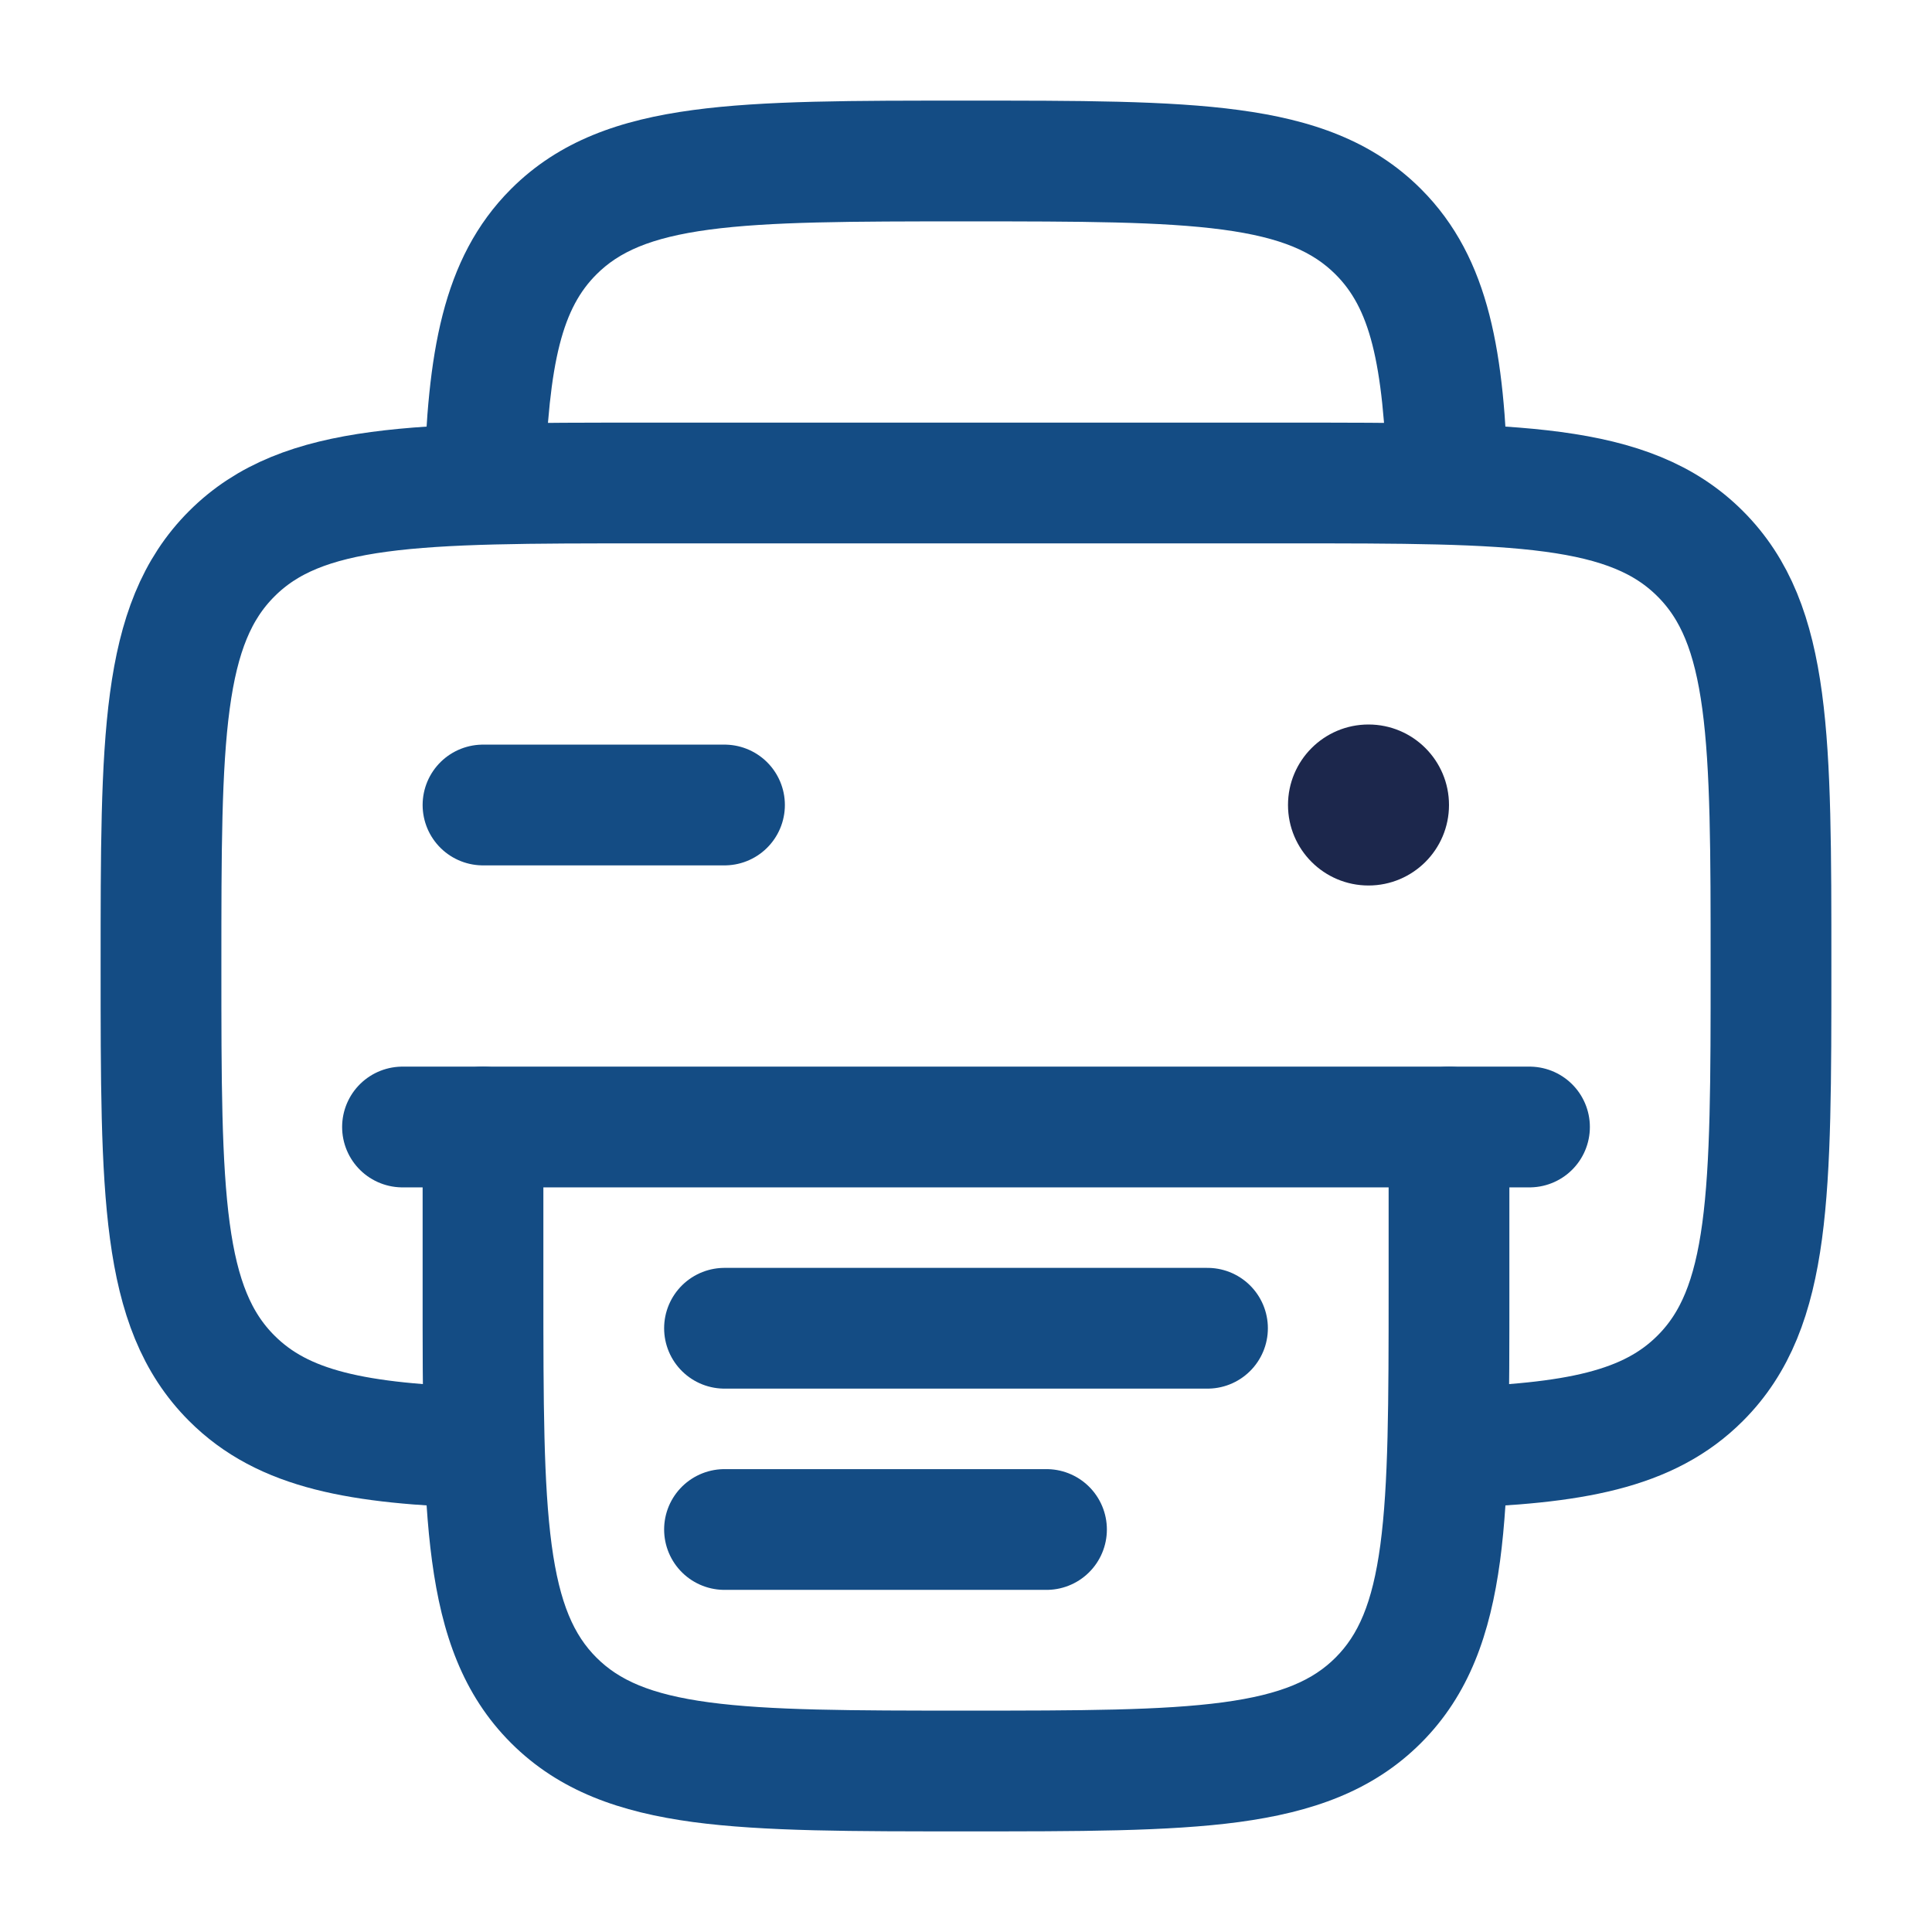
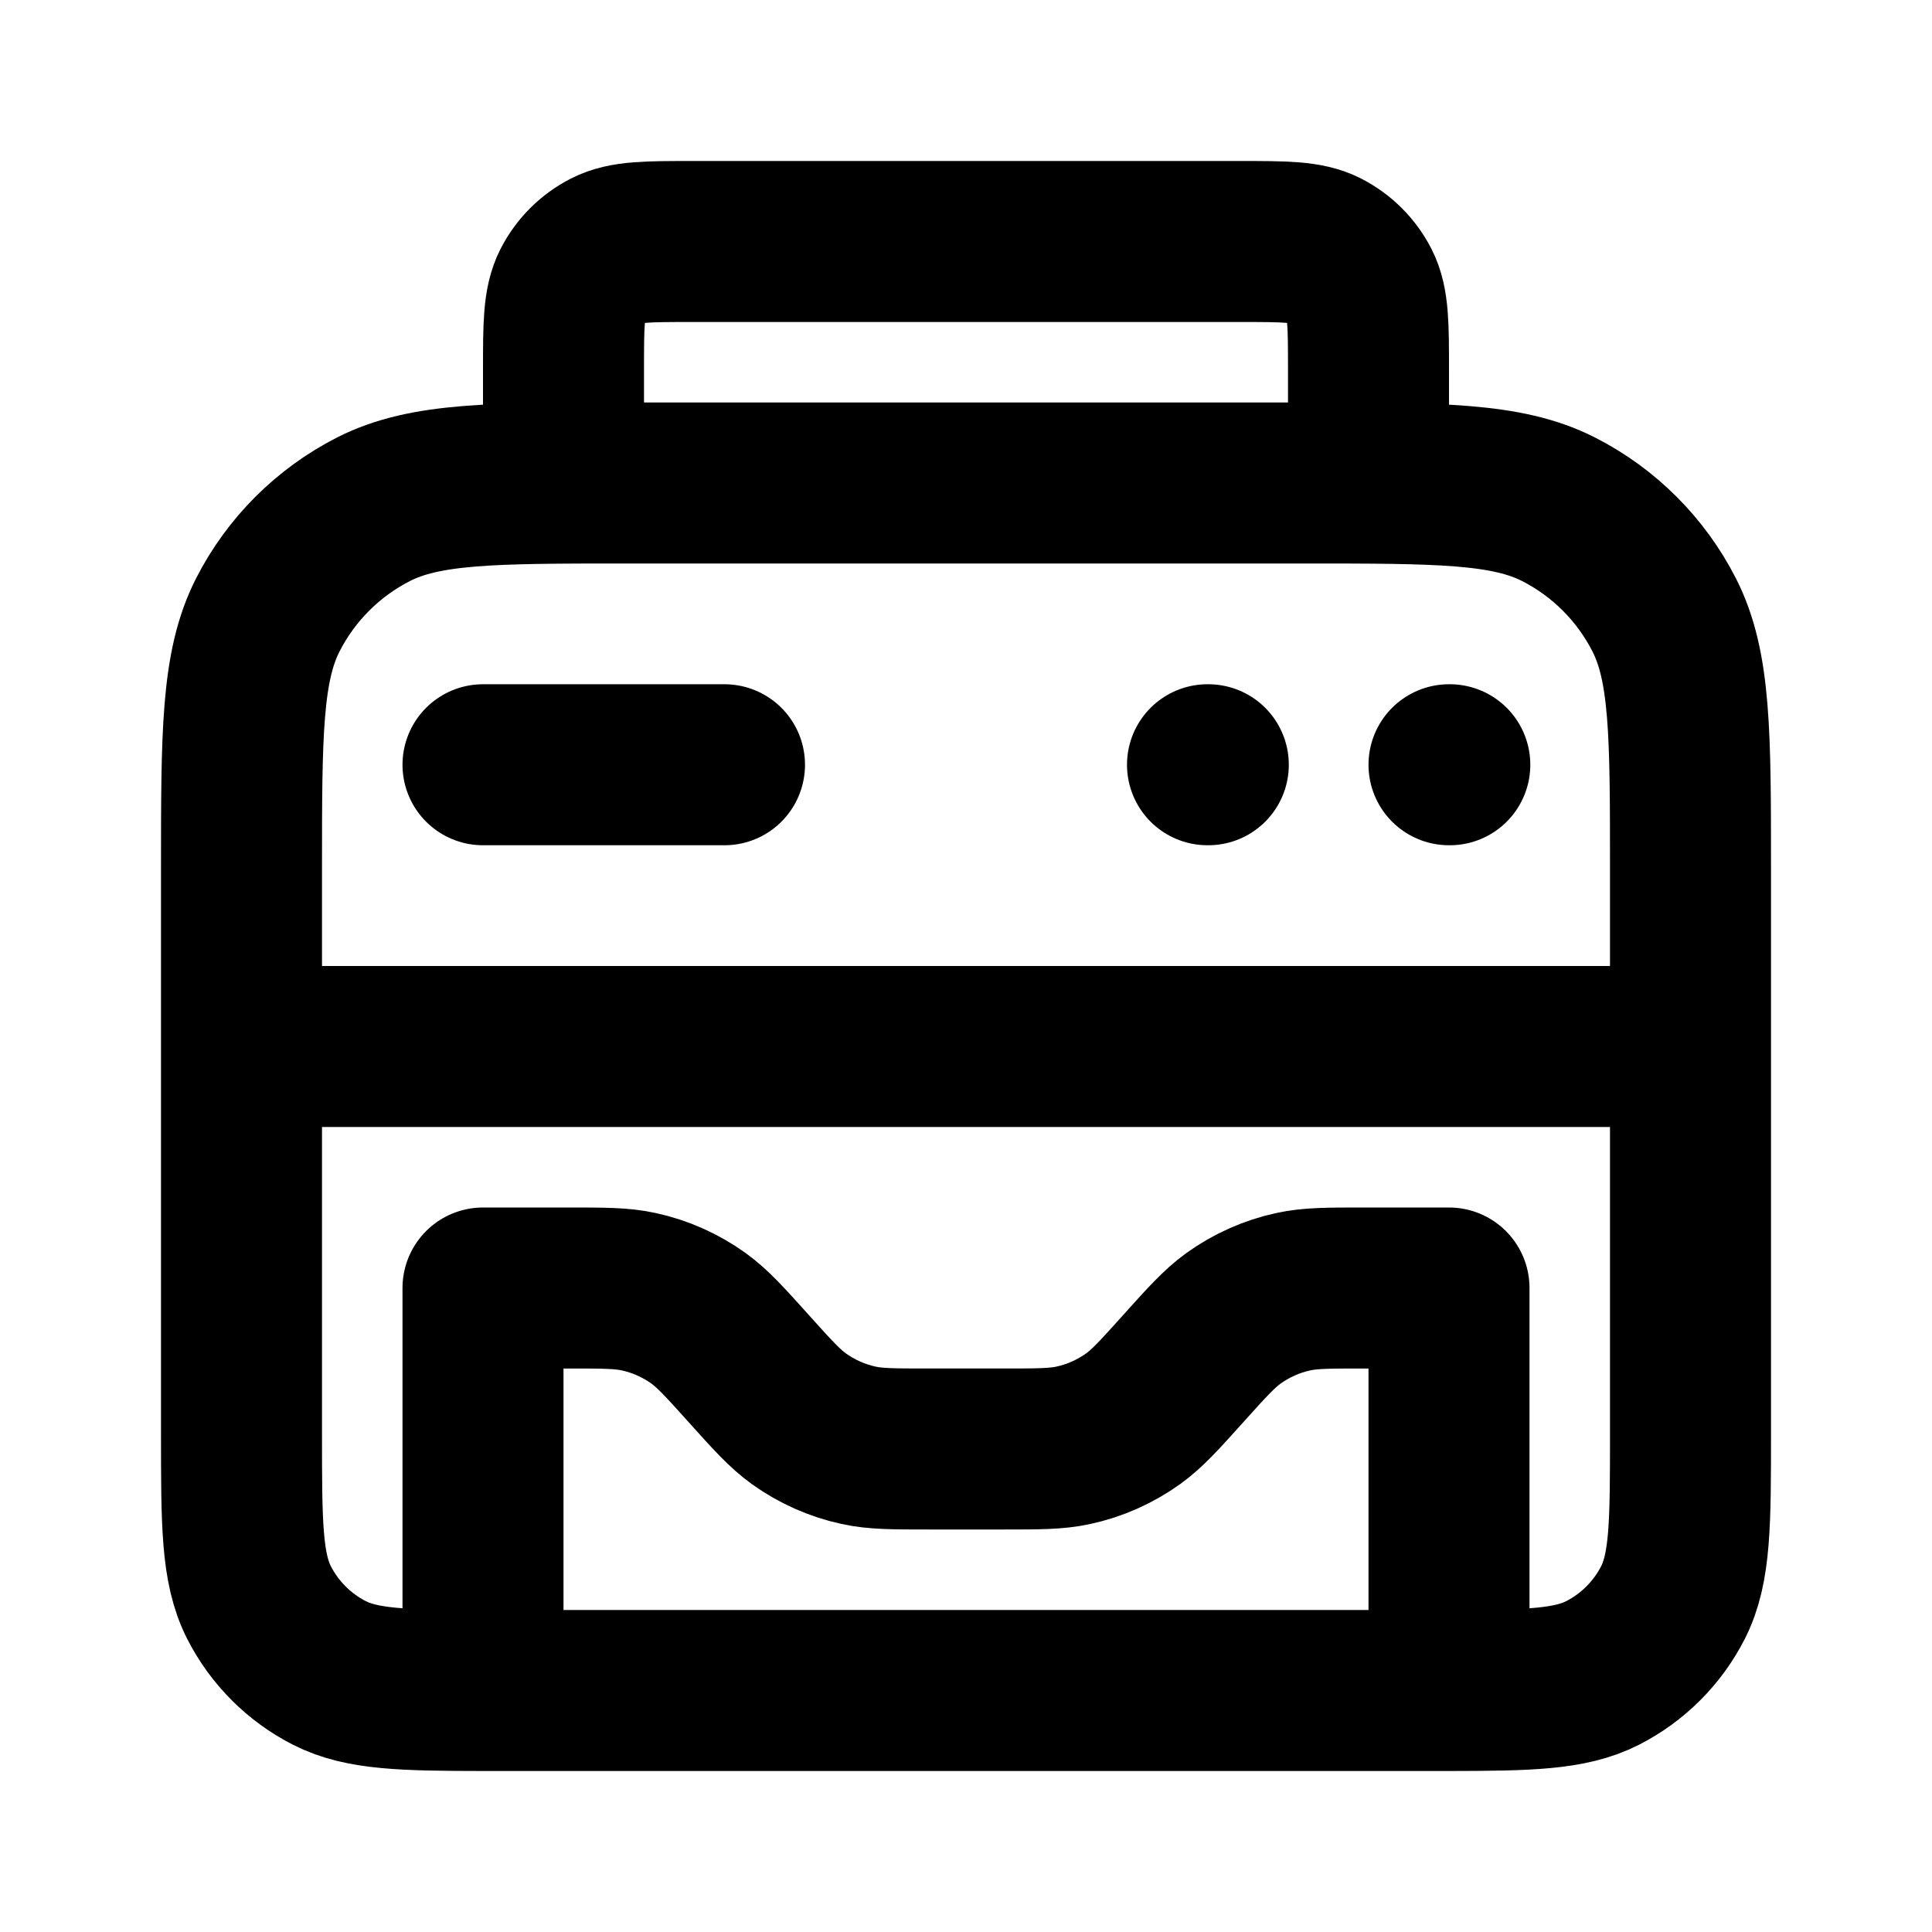
<svg xmlns="http://www.w3.org/2000/svg" width="800px" height="800px" viewBox="0 0 24 24" fill="none">
-   <path d="M6 17.983C4.447 17.936 3.52 17.763 2.879 17.121C2 16.243 2 14.828 2 12C2 9.172 2 7.757 2.879 6.879C3.757 6 5.172 6 8 6H16C18.828 6 20.243 6 21.121 6.879C22 7.757 22 9.172 22 12C22 14.828 22 16.243 21.121 17.121C20.48 17.763 19.553 17.936 18 17.983" stroke="#144C84" stroke-width="1.5" />
-   <path d="M9 10H6" stroke="#144C84" stroke-width="1.5" stroke-linecap="round" />
-   <path d="M19 14L5 14" stroke="#144C84" stroke-width="1.5" stroke-linecap="round" />
-   <path d="M17.121 2.879L16.591 3.409V3.409L17.121 2.879ZM6.879 2.879L7.409 3.409V3.409L6.879 2.879ZM6.879 21.121L7.409 20.591H7.409L6.879 21.121ZM18.75 14C18.75 13.586 18.414 13.25 18 13.25C17.586 13.25 17.25 13.586 17.25 14H18.75ZM6.75 14C6.75 13.586 6.414 13.25 6 13.25C5.586 13.25 5.25 13.586 5.25 14H6.75ZM17.25 16C17.25 17.435 17.248 18.436 17.147 19.192C17.048 19.926 16.868 20.314 16.591 20.591L17.652 21.652C18.254 21.05 18.512 20.292 18.634 19.392C18.752 18.513 18.75 17.393 18.75 16H17.25ZM12 22.75C13.393 22.75 14.513 22.752 15.392 22.634C16.292 22.512 17.05 22.254 17.652 21.652L16.591 20.591C16.314 20.868 15.926 21.048 15.192 21.147C14.437 21.248 13.435 21.25 12 21.25V22.75ZM12 2.75C13.435 2.75 14.437 2.752 15.192 2.853C15.926 2.952 16.314 3.132 16.591 3.409L17.652 2.348C17.05 1.746 16.292 1.488 15.392 1.367C14.513 1.248 13.393 1.25 12 1.25V2.75ZM12 1.25C10.607 1.25 9.487 1.248 8.608 1.367C7.708 1.488 6.95 1.746 6.348 2.348L7.409 3.409C7.686 3.132 8.074 2.952 8.808 2.853C9.563 2.752 10.565 2.75 12 2.75V1.25ZM5.25 16C5.25 17.393 5.248 18.513 5.367 19.392C5.488 20.292 5.746 21.05 6.348 21.652L7.409 20.591C7.132 20.314 6.952 19.926 6.853 19.192C6.752 18.436 6.75 17.435 6.75 16H5.25ZM12 21.25C10.565 21.25 9.563 21.248 8.808 21.147C8.074 21.048 7.686 20.868 7.409 20.591L6.348 21.652C6.95 22.254 7.708 22.512 8.608 22.634C9.487 22.752 10.607 22.75 12 22.75V21.25ZM18.732 5.977C18.686 4.435 18.524 3.22 17.652 2.348L16.591 3.409C17.002 3.82 17.186 4.458 17.233 6.023L18.732 5.977ZM6.767 6.023C6.814 4.458 6.998 3.82 7.409 3.409L6.348 2.348C5.476 3.22 5.314 4.435 5.268 5.977L6.767 6.023ZM18.75 16V14H17.25V16H18.75ZM6.75 16V14H5.25V16H6.75Z" fill="#144C84" />
-   <circle cx="17" cy="10" r="1" fill="#1C274C" />
-   <path d="M15 16.5H9" stroke="#144C84" stroke-width="1.5" stroke-linecap="round" />
-   <path d="M13 19H9" stroke="#144C84" stroke-width="1.5" stroke-linecap="round" />
+   <path d="M17 6V4.6C17 4.04 17 3.76 16.891 3.546C16.795 3.358 16.642 3.205 16.454 3.109C16.24 3 15.96 3 15.4 3H8.6C8.04 3 7.76 3 7.546 3.109C7.358 3.205 7.205 3.358 7.109 3.546C7 3.76 7 4.04 7 4.6V6M3 13H21M18 9.5H18.01M15 9.5H15.01M6 9.5H9M18 21V16H16.945C16.499 16 16.276 16 16.066 16.046C15.798 16.104 15.545 16.217 15.322 16.377C15.148 16.503 14.998 16.668 14.7 17C14.402 17.332 14.252 17.497 14.078 17.623C13.855 17.783 13.602 17.896 13.334 17.954C13.124 18 12.901 18 12.455 18H11.545C11.099 18 10.876 18 10.666 17.954C10.398 17.896 10.145 17.783 9.922 17.623C9.748 17.497 9.598 17.332 9.3 17C9.002 16.668 8.852 16.503 8.678 16.377C8.455 16.217 8.202 16.104 7.934 16.046C7.724 16 7.501 16 7.055 16H6V21M18 21C17.935 21 17.869 21 17.8 21H6.2C6.131 21 6.065 21 6 21M18 21C18.988 20.999 19.506 20.987 19.908 20.782C20.284 20.59 20.59 20.284 20.782 19.908C21 19.48 21 18.92 21 17.8V10.8C21 9.12 21 8.28 20.673 7.638C20.385 7.074 19.927 6.615 19.362 6.327C18.72 6 17.88 6 16.2 6H7.8C6.12 6 5.28 6 4.638 6.327C4.074 6.615 3.615 7.074 3.327 7.638C3 8.28 3 9.12 3 10.8V17.8C3 18.92 3 19.48 3.218 19.908C3.41 20.284 3.716 20.59 4.092 20.782C4.494 20.987 5.012 20.999 6 21" stroke="#000000" stroke-width="2" stroke-linecap="round" stroke-linejoin="round" />
</svg>
